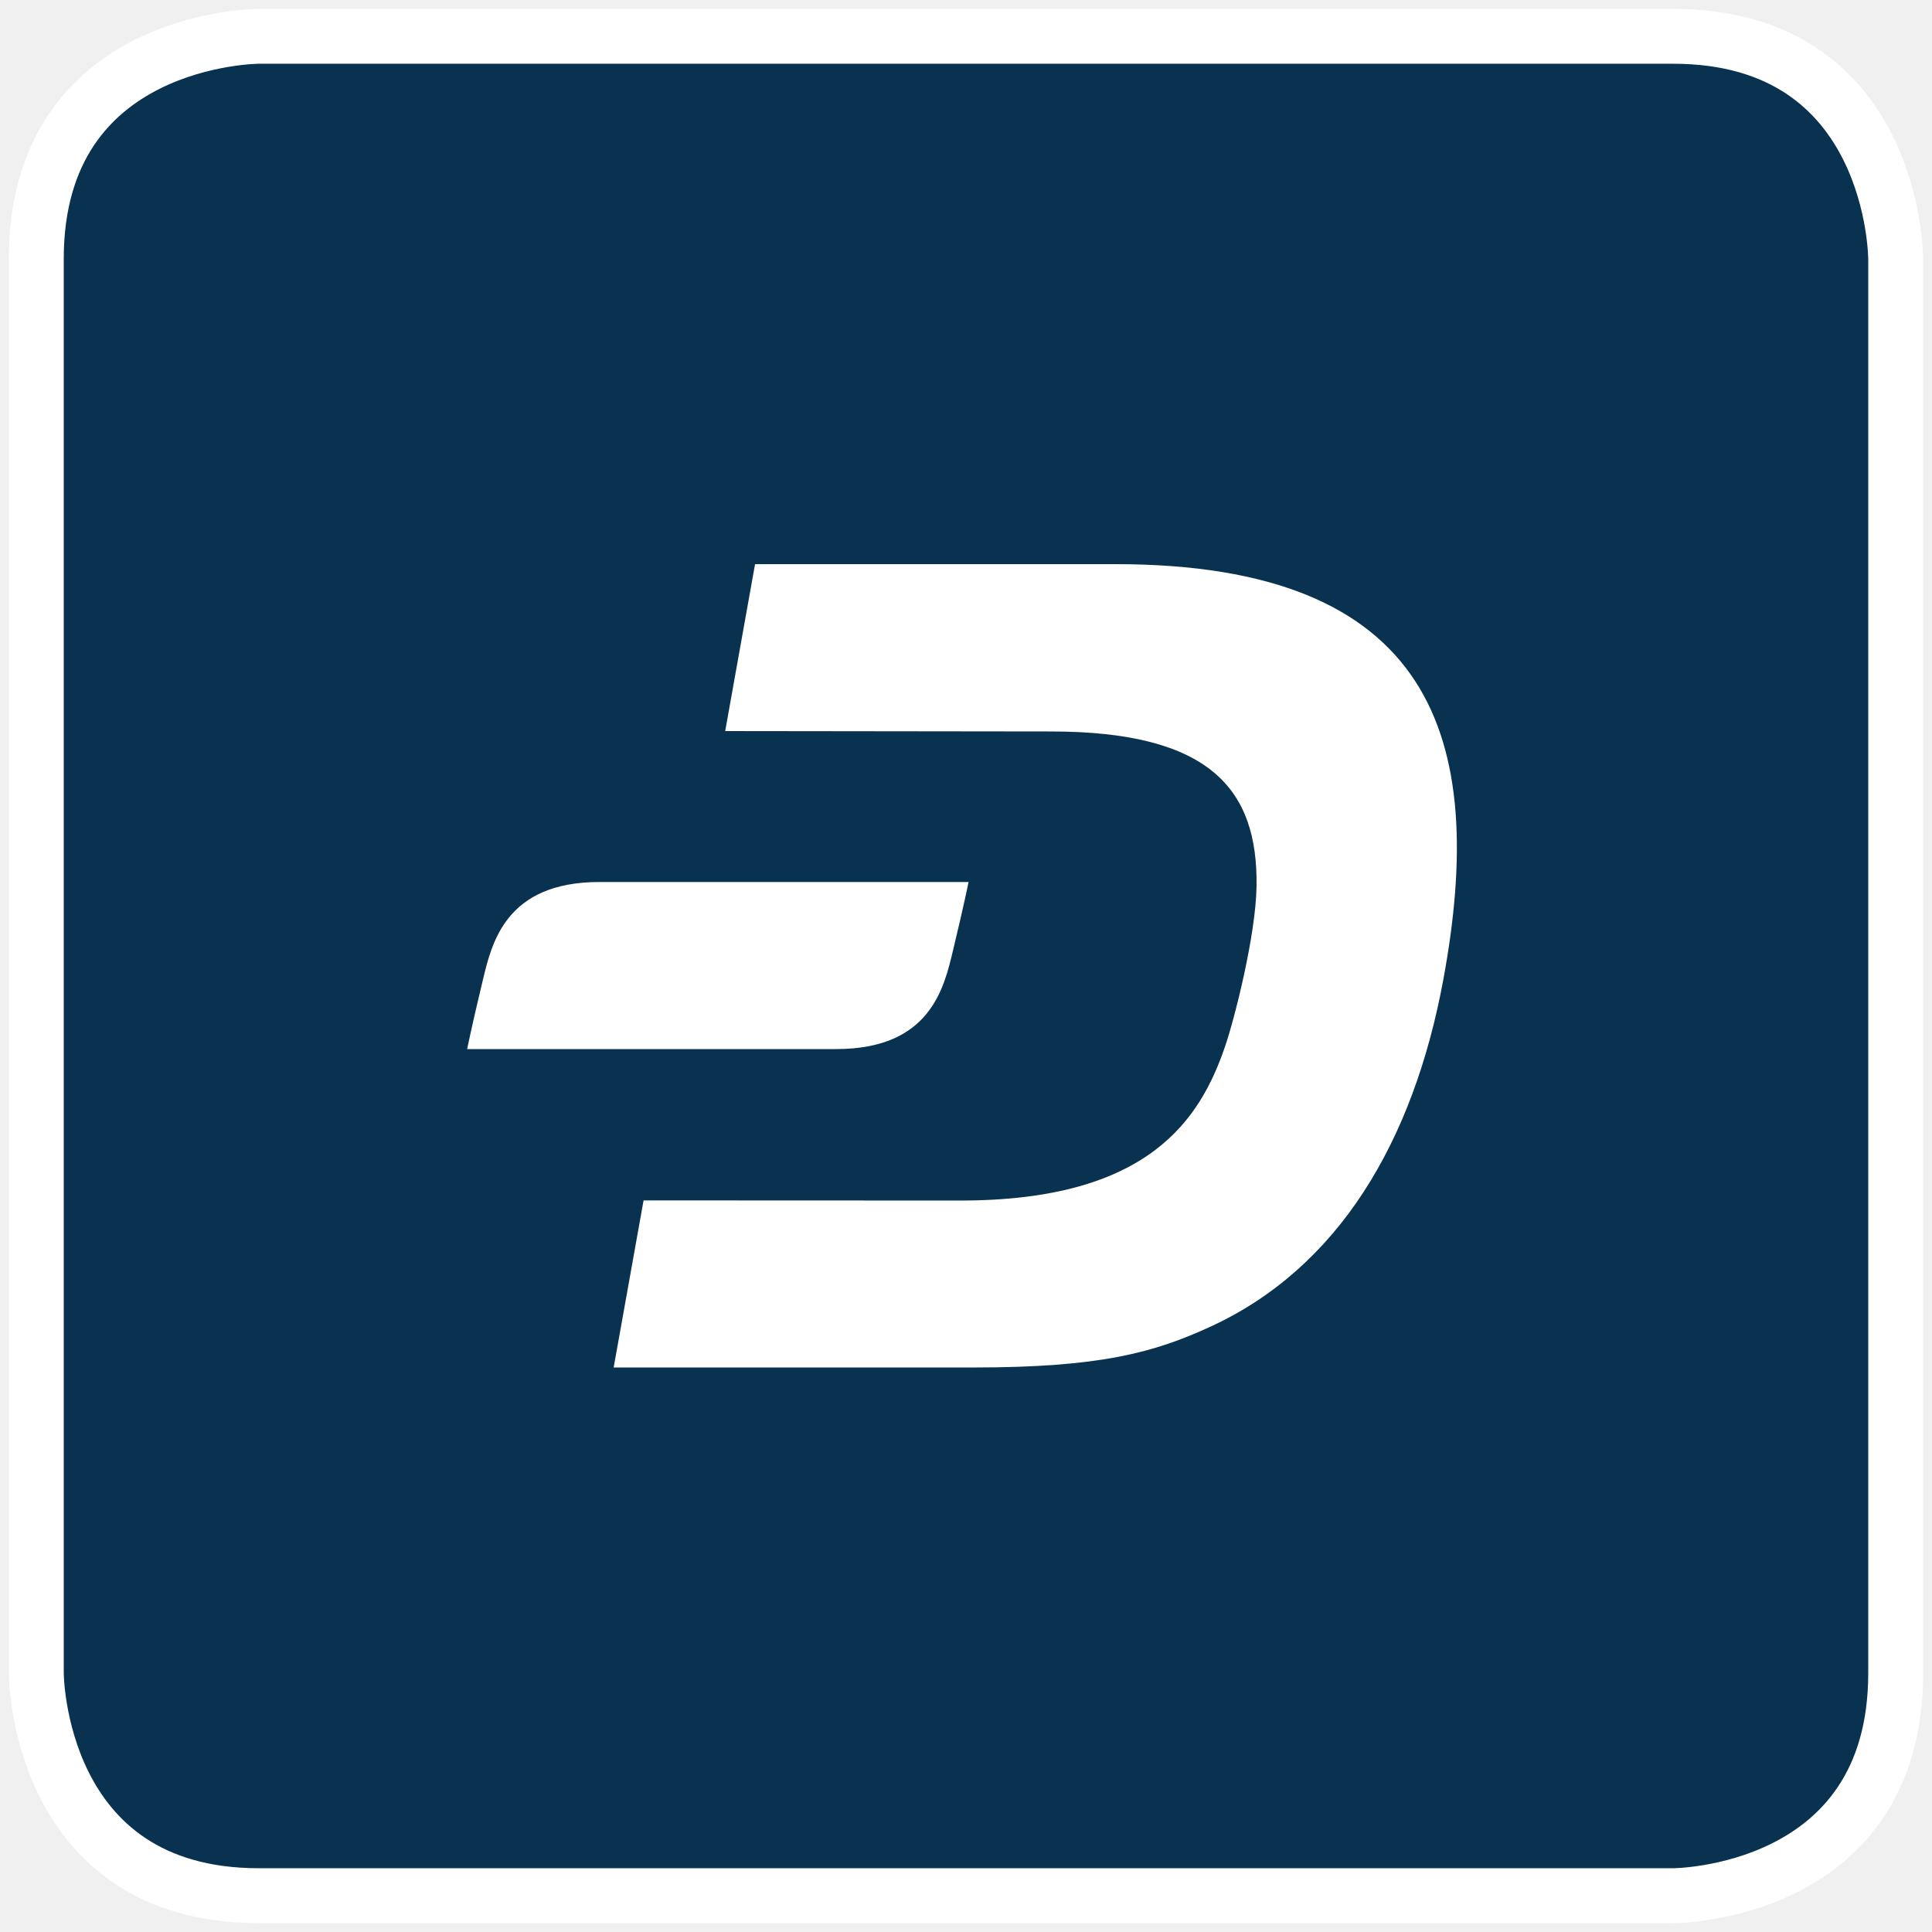
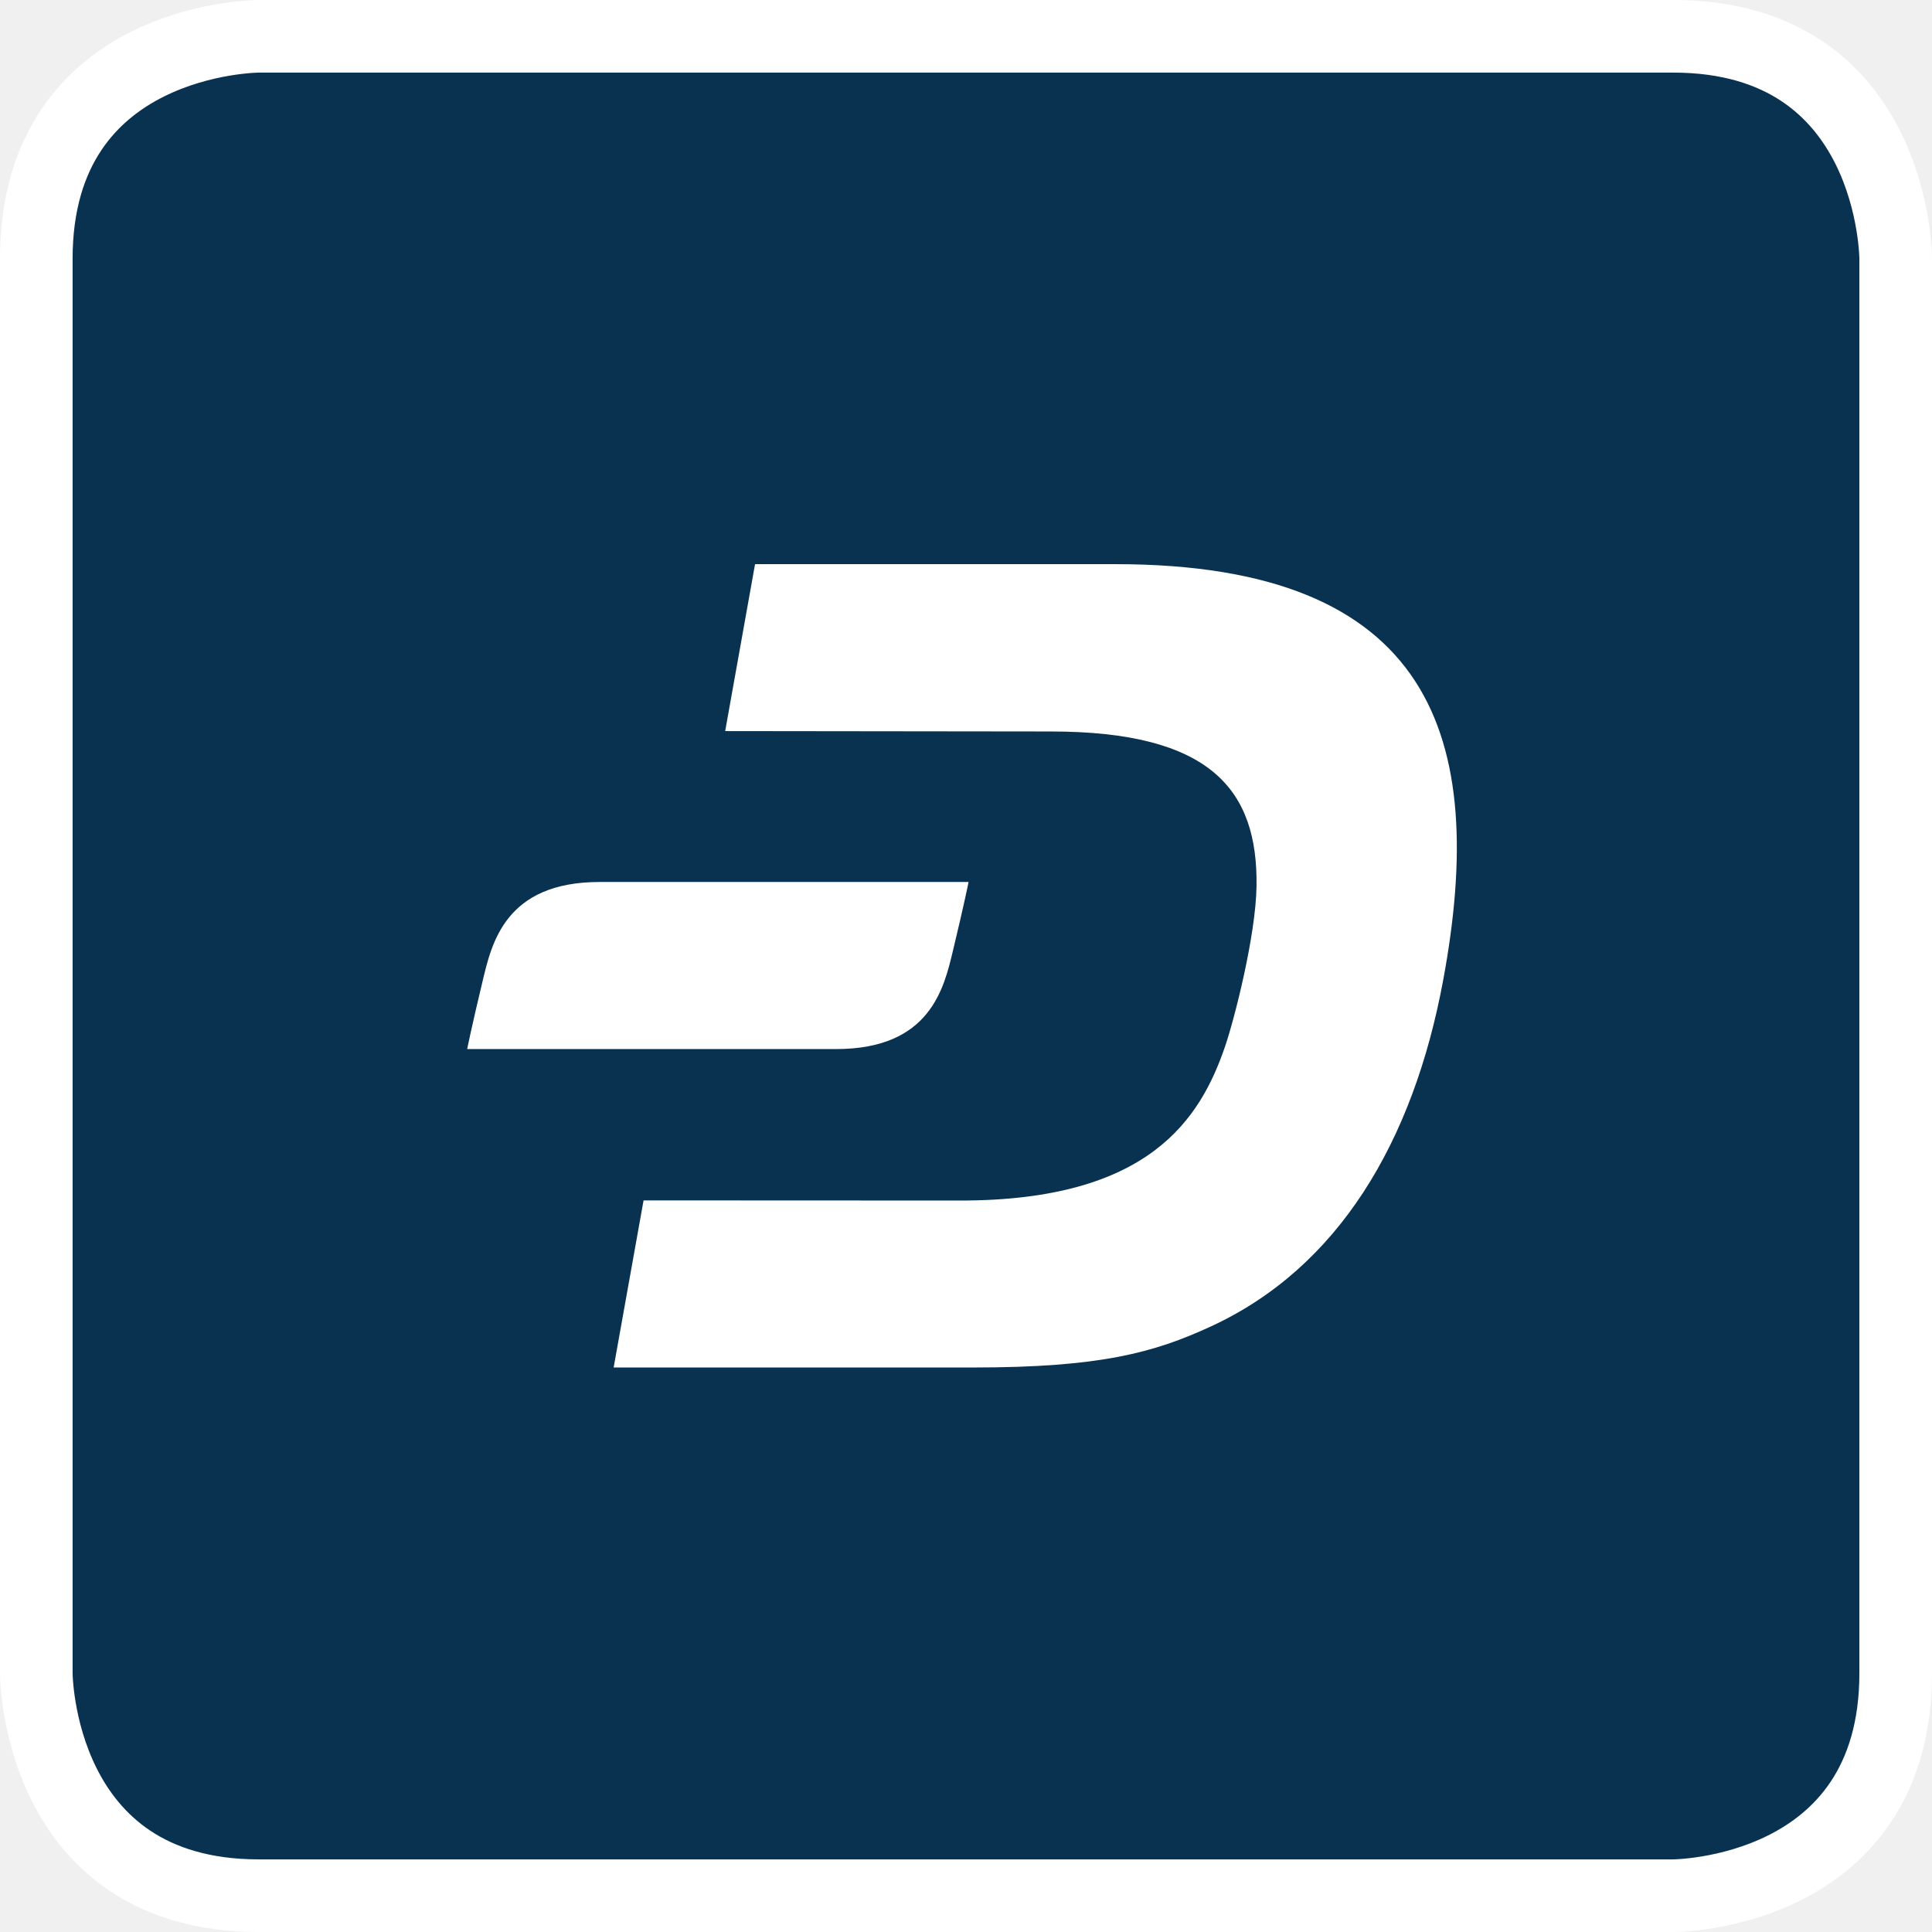
<svg xmlns="http://www.w3.org/2000/svg" width="266" height="266" viewBox="0 0 70.379 70.379" version="1.1" id="svg2176">
  <defs id="defs2170">
    <clipPath clipPathUnits="userSpaceOnUse" id="clipPath1492">
      <path d="m 49.616,55.514 h 85.115 v 68.57 H 49.616 Z" id="path1490" />
    </clipPath>
  </defs>
  <g id="layer1" transform="translate(0,-226.6208)">
-     <path d="m 9.43,227.943 c 0,0 -8.108,0 -8.108,8.107 v 51.52 c 0,0 0,8.107 8.108,8.107 H 60.949 c 0,0 8.107,0 8.107,-8.107 v -51.52 c 0,0 0,-8.107 -8.107,-8.107 z" style="display:inline;fill:#093251;fill-opacity:1;fill-rule:nonzero;stroke:#ffffff;stroke-width:2;stroke-opacity:1;stroke-miterlimit:4;stroke-dasharray:none" id="path1484" />
-     <g id="g840">
-       <g transform="matrix(0.4269849,0,0,-0.4269849,40.63309,247.1716)" id="g1494">
-         <path id="path1496" style="fill:#ffffff;fill-opacity:1;fill-rule:nonzero;stroke:none" d="m 0,0 h -30.746 l -2.547,-14.241 27.745,-0.033 c 13.663,0.005 17.704,-4.96 17.587,-13.189 -0.059,-4.22 -1.888,-11.351 -2.678,-13.663 -2.105,-6.163 -6.429,-13.193 -22.647,-13.167 l -26.97,0.011 -2.552,-14.255 h 30.676 c 10.819,0 15.419,1.258 20.296,3.51 10.803,4.991 17.232,15.653 19.807,29.568 C 31.806,-14.74 27.028,0 0,0" />
-       </g>
-       <g transform="matrix(0.4269849,0,0,-0.4269849,21.84093,258.7504)" id="g1502">
-         <path id="path1504" style="fill:#ffffff;fill-opacity:1;fill-rule:nonzero;stroke:none" d="m 0,0 c -8.053,0 -9.207,-5.248 -9.971,-8.42 -0.996,-4.153 -1.324,-5.834 -1.324,-5.834 h 31.479 c 8.055,0 9.209,5.248 9.971,8.42 C 31.153,-1.681 31.481,0 31.481,0 Z" />
-       </g>
+     <path d="m 9.43,227.943 c 0,0 -8.108,0 -8.108,8.107 v 51.52 c 0,0 0,8.107 8.108,8.107 H 60.949 c 0,0 8.107,0 8.107,-8.107 v -51.52 c 0,0 0,-8.107 -8.107,-8.107 z" style="display:inline;fill:#093251;fill-opacity:1;fill-rule:nonzero;stroke:#ffffff;stroke-width:2.645;stroke-miterlimit:4;stroke-dasharray:none;stroke-opacity:1" id="path1484" />
+     <g id="g876">
+       <path d="M 40.633,247.172 H 27.505 l -1.088,6.081 11.847,0.014 c 5.834,-0.002 7.559,2.118 7.509,5.631 -0.025,1.802 -0.806,4.847 -1.143,5.834 -0.899,2.632 -2.745,5.633 -9.67,5.622 l -11.516,-0.005 -1.09,6.087 h 13.098 c 4.62,0 6.584,-0.537 8.666,-1.499 4.613,-2.131 7.358,-6.684 8.457,-12.625 1.637,-8.847 -0.403,-15.14 -11.943,-15.14" style="fill:#ffffff;fill-opacity:1;fill-rule:nonzero;stroke:none;stroke-width:0.427" id="path1496" />
+       <path d="m 21.841,258.75 c -3.439,0 -3.931,2.241 -4.257,3.595 -0.425,1.773 -0.565,2.491 -0.565,2.491 h 13.441 c 3.439,0 3.932,-2.241 4.257,-3.595 0.426,-1.773 0.566,-2.491 0.566,-2.491 z" style="fill:#ffffff;fill-opacity:1;fill-rule:nonzero;stroke:none;stroke-width:0.427" id="path1504" />
    </g>
  </g>
</svg>
